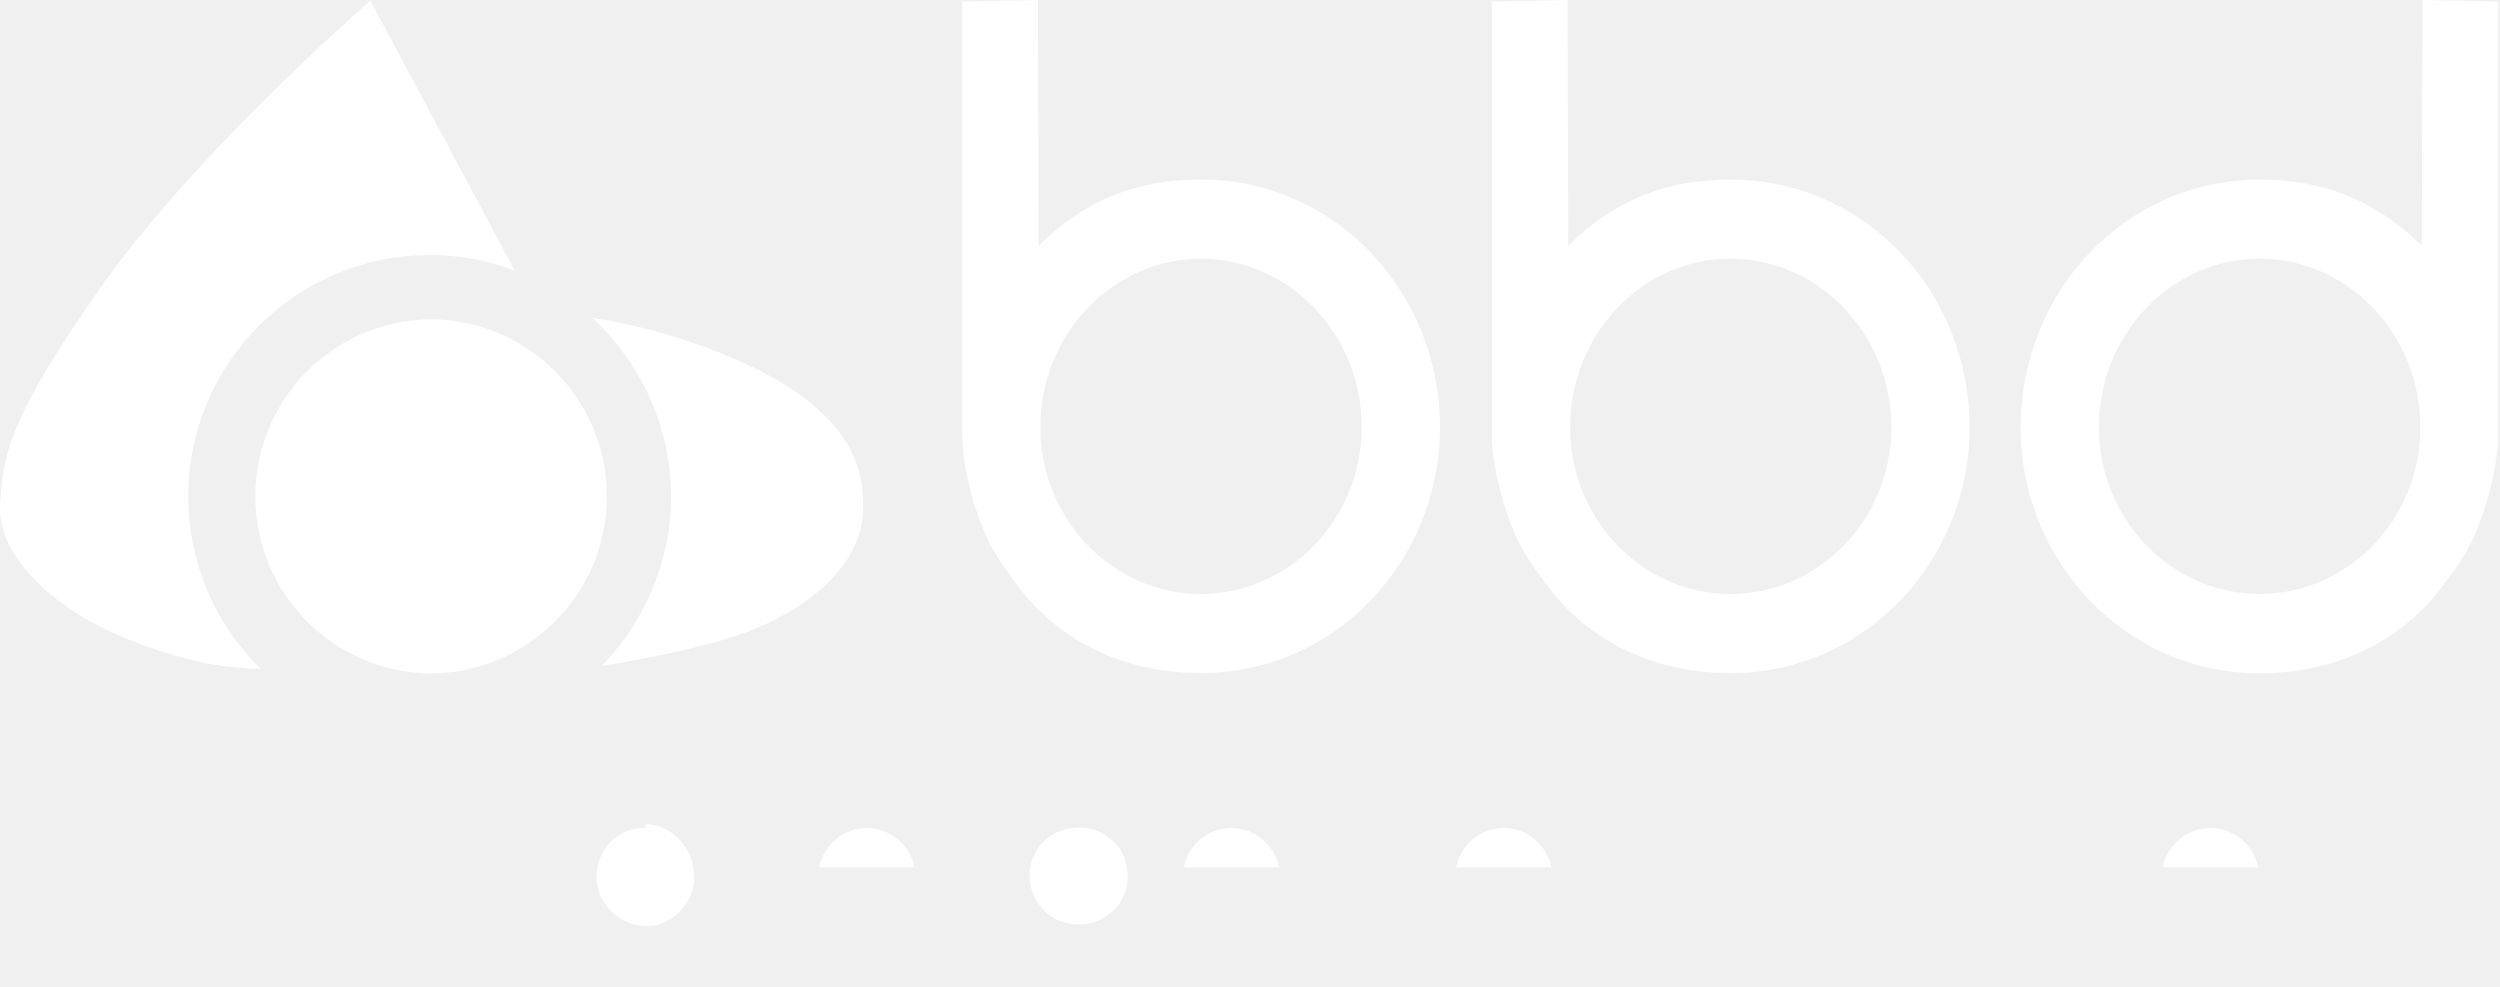
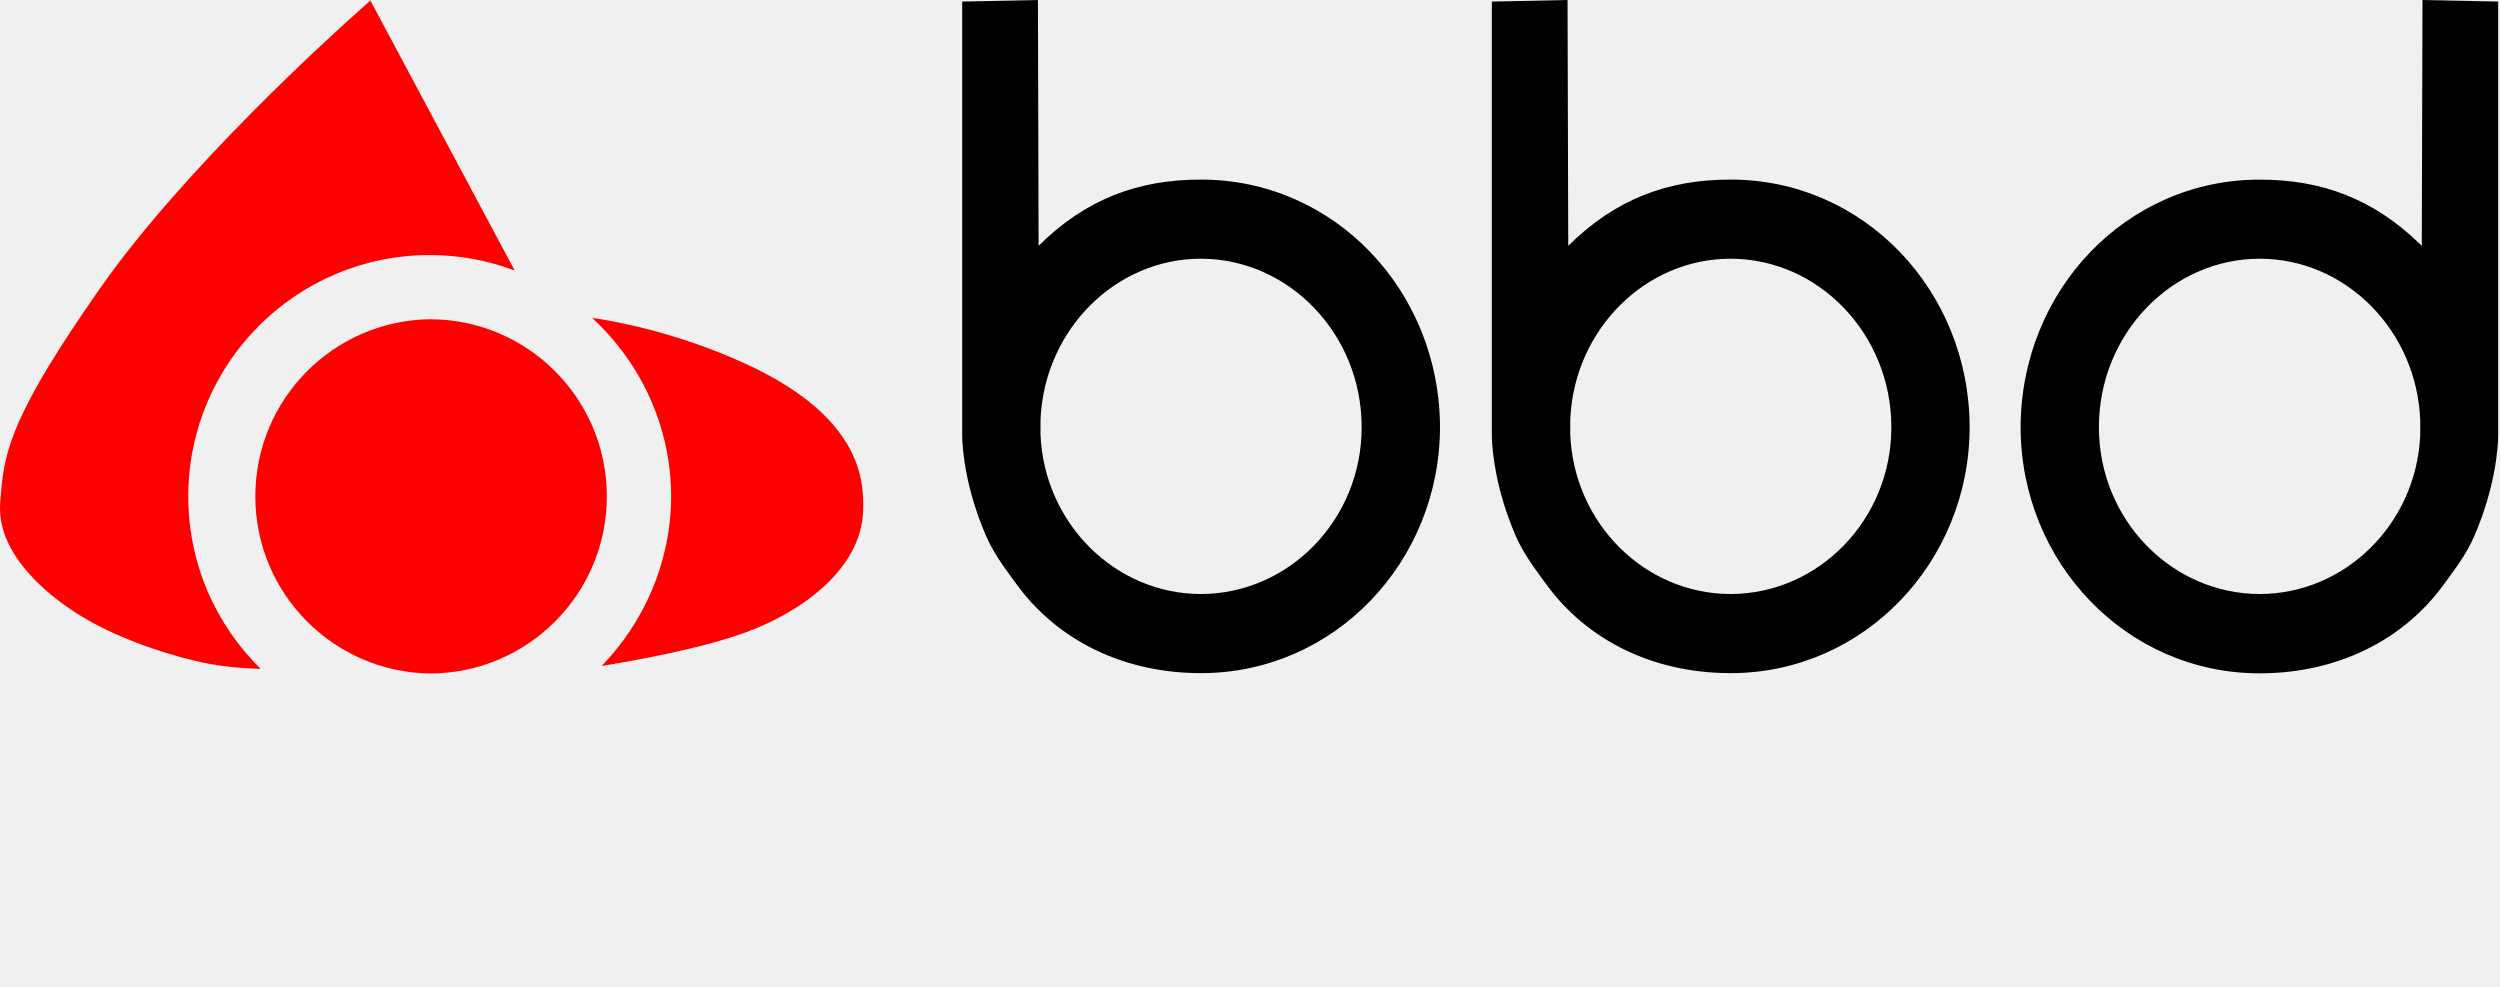
<svg xmlns="http://www.w3.org/2000/svg" width="114" height="45" viewBox="0 0 114 45">
  <g>
    <g>
-       <path fill="#ffffff" d="M27.008 14.5l.244.034c.835.127 3.692.64 6.797 2.078 5.176 2.395 5.365 5.233 5.309 6.701-.1 2.669-2.856 4.613-5.358 5.525l-.087.032c-2.523.9-6.473 1.494-6.473 1.494 1.922-1.981 3.163-4.743 3.163-7.725 0-3.225-1.417-6.126-3.596-8.14zM16.89.026l6.58 12.31a10.907 10.907 0 0 0-3.876-.706c-6.081 0-11.009 4.928-11.009 11.008 0 3.08 1.264 5.86 3.3 7.86l-.191-.004a14.727 14.727 0 0 1-2.14-.22l-.155-.03c-1.287-.255-3.74-.973-5.625-2.105C1.815 26.96-.16 25.054.01 22.92l.046-.564c.168-1.872.57-3.583 4.503-9.203C8.367 7.718 15.022 1.683 16.565.313zm2.704 14.531a8.077 8.077 0 0 1 0 16.154 8.078 8.078 0 0 1 0-16.154z" />
+       <path fill="#ff0000" d="M27.008 14.5l.244.034c.835.127 3.692.64 6.797 2.078 5.176 2.395 5.365 5.233 5.309 6.701-.1 2.669-2.856 4.613-5.358 5.525l-.087.032c-2.523.9-6.473 1.494-6.473 1.494 1.922-1.981 3.163-4.743 3.163-7.725 0-3.225-1.417-6.126-3.596-8.14zM16.89.026l6.58 12.31a10.907 10.907 0 0 0-3.876-.706c-6.081 0-11.009 4.928-11.009 11.008 0 3.08 1.264 5.86 3.3 7.86l-.191-.004a14.727 14.727 0 0 1-2.14-.22l-.155-.03c-1.287-.255-3.74-.973-5.625-2.105C1.815 26.96-.16 25.054.01 22.92l.046-.564c.168-1.872.57-3.583 4.503-9.203C8.367 7.718 15.022 1.683 16.565.313zm2.704 14.531a8.077 8.077 0 0 1 0 16.154 8.078 8.078 0 0 1 0-16.154z" />
    </g>
    <g>
-       <path fill="#ffffff" d="M78.923 11.797c-3.884-.003-7.1 3.203-7.314 7.24l-.006.123v.634c.155 4.061 3.395 7.294 7.32 7.293 4.002-.008 7.323-3.386 7.323-7.606-.002-4.26-3.323-7.676-7.323-7.684zm-24.154 0c-3.882-.003-7.1 3.203-7.316 7.24l-.005.123-.002.634c.158 4.061 3.4 7.294 7.323 7.293 4.004-.008 7.323-3.386 7.323-7.606 0-4.26-3.325-7.676-7.323-7.684zm48.265 0c-4.001.008-7.324 3.424-7.324 7.684 0 4.22 3.321 7.598 7.324 7.606 3.89 0 7.108-3.168 7.324-7.161l.005-.122v-.635c-.156-4.104-3.402-7.375-7.33-7.372zM71.48 0l.032 11.209c2.133-2.117 4.525-3.025 7.408-3.02 6.076 0 10.884 5.061 10.896 11.296-.012 6.15-4.822 11.209-10.896 11.21-3.524.002-6.528-1.485-8.39-4.024l-.215-.292c-.488-.667-.897-1.248-1.206-1.962-.893-2.06-1.068-3.822-1.081-4.5l-.001-.07V.072zM47.33 0l.03 11.209c2.133-2.117 4.523-3.025 7.409-3.02 6.074 0 10.882 5.061 10.895 11.296-.013 6.15-4.821 11.209-10.895 11.21-3.48.002-6.453-1.447-8.318-3.925l-.29-.391c-.488-.667-.896-1.248-1.205-1.962-.908-2.098-1.074-3.885-1.08-4.537V.072zm63.136.001l3.45.07v19.782c0 .62-.157 2.436-1.08 4.571-.35.817-.834 1.458-1.419 2.255-1.835 2.504-4.781 3.985-8.242 4.024h-.147c-6.071 0-10.877-5.061-10.888-11.212.01-6.237 4.815-11.3 10.888-11.3 2.837-.005 5.191.874 7.3 2.918l.105.103zm-9.65 37.754c-.265 0-.521.046-.762.134-.24.09-.46.214-.655.372a2.109 2.109 0 0 0-.495.567c-.133.22-.227.46-.272.722h4.34a2.16 2.16 0 0 0-.27-.702c-.136-.22-.3-.411-.492-.573a2.316 2.316 0 0 0-.645-.38 2.03 2.03 0 0 0-.75-.14zm-44.645 0a2.19 2.19 0 0 0-.762.134 2.33 2.33 0 0 0-.657.372 2.179 2.179 0 0 0-.495.567c-.134.22-.224.46-.274.722h4.343a2.148 2.148 0 0 0-.273-.702 2.314 2.314 0 0 0-1.135-.953 2.045 2.045 0 0 0-.747-.14zm-16.625 0c-.27 0-.524.046-.763.134-.242.09-.46.214-.656.372-.198.157-.36.347-.495.567a2.06 2.06 0 0 0-.274.722h4.343a2.148 2.148 0 0 0-.272-.702 2.412 2.412 0 0 0-.49-.573 2.4 2.4 0 0 0-.644-.38 2.05 2.05 0 0 0-.749-.14zm29.043 0c-.27 0-.524.046-.765.134a2.35 2.35 0 0 0-.655.372 2.163 2.163 0 0 0-.767 1.289h4.342a2.201 2.201 0 0 0-.274-.702 2.294 2.294 0 0 0-1.134-.953 2.03 2.03 0 0 0-.747-.14zm-19.374-.02c-.316 0-.61.055-.885.164-.274.11-.514.263-.722.46a2.088 2.088 0 0 0-.483.698 2.22 2.22 0 0 0-.175.88c0 .308.06.596.175.865.116.267.276.502.474.704.198.203.431.363.701.479.269.117.555.175.863.175.309 0 .6-.056.876-.165.274-.11.513-.26.715-.453.202-.191.363-.42.485-.683.119-.265.182-.552.182-.861 0-.309-.048-.593-.135-.853a1.745 1.745 0 0 0-.398-.66l-.059-.06c-.21-.22-.456-.39-.737-.51a2.19 2.19 0 0 0-.877-.18zm-19.778.01c-.317 0-.61.056-.885.165a2.23 2.23 0 0 0-1.173 1.183 2.293 2.293 0 0 0-.175.88c0 .308.06.596.175.865.114.267.276.502.474.704a2.33 2.33 0 0 0 2.065.65 2.31 2.31 0 0 0 1.561-1.33 2.192 2.192 0 0 0 .18-.88c0-.308-.056-.6-.164-.875a2.323 2.323 0 0 0-1.353-1.383 2.1 2.1 0 0 0-.705-.164z" />
+       <path fill="#000000" d="M78.923 11.797c-3.884-.003-7.1 3.203-7.314 7.24l-.006.123v.634c.155 4.061 3.395 7.294 7.32 7.293 4.002-.008 7.323-3.386 7.323-7.606-.002-4.26-3.323-7.676-7.323-7.684zm-24.154 0c-3.882-.003-7.1 3.203-7.316 7.24l-.005.123-.002.634c.158 4.061 3.4 7.294 7.323 7.293 4.004-.008 7.323-3.386 7.323-7.606 0-4.26-3.325-7.676-7.323-7.684zm48.265 0c-4.001.008-7.324 3.424-7.324 7.684 0 4.22 3.321 7.598 7.324 7.606 3.89 0 7.108-3.168 7.324-7.161l.005-.122v-.635c-.156-4.104-3.402-7.375-7.33-7.372zM71.48 0l.032 11.209c2.133-2.117 4.525-3.025 7.408-3.02 6.076 0 10.884 5.061 10.896 11.296-.012 6.15-4.822 11.209-10.896 11.21-3.524.002-6.528-1.485-8.39-4.024l-.215-.292c-.488-.667-.897-1.248-1.206-1.962-.893-2.06-1.068-3.822-1.081-4.5l-.001-.07V.072zM47.33 0l.03 11.209c2.133-2.117 4.523-3.025 7.409-3.02 6.074 0 10.882 5.061 10.895 11.296-.013 6.15-4.821 11.209-10.895 11.21-3.48.002-6.453-1.447-8.318-3.925l-.29-.391c-.488-.667-.896-1.248-1.205-1.962-.908-2.098-1.074-3.885-1.08-4.537V.072zm63.136.001l3.45.07v19.782c0 .62-.157 2.436-1.08 4.571-.35.817-.834 1.458-1.419 2.255-1.835 2.504-4.781 3.985-8.242 4.024h-.147c-6.071 0-10.877-5.061-10.888-11.212.01-6.237 4.815-11.3 10.888-11.3 2.837-.005 5.191.874 7.3 2.918l.105.103z" />
    </g>
  </g>
</svg>
